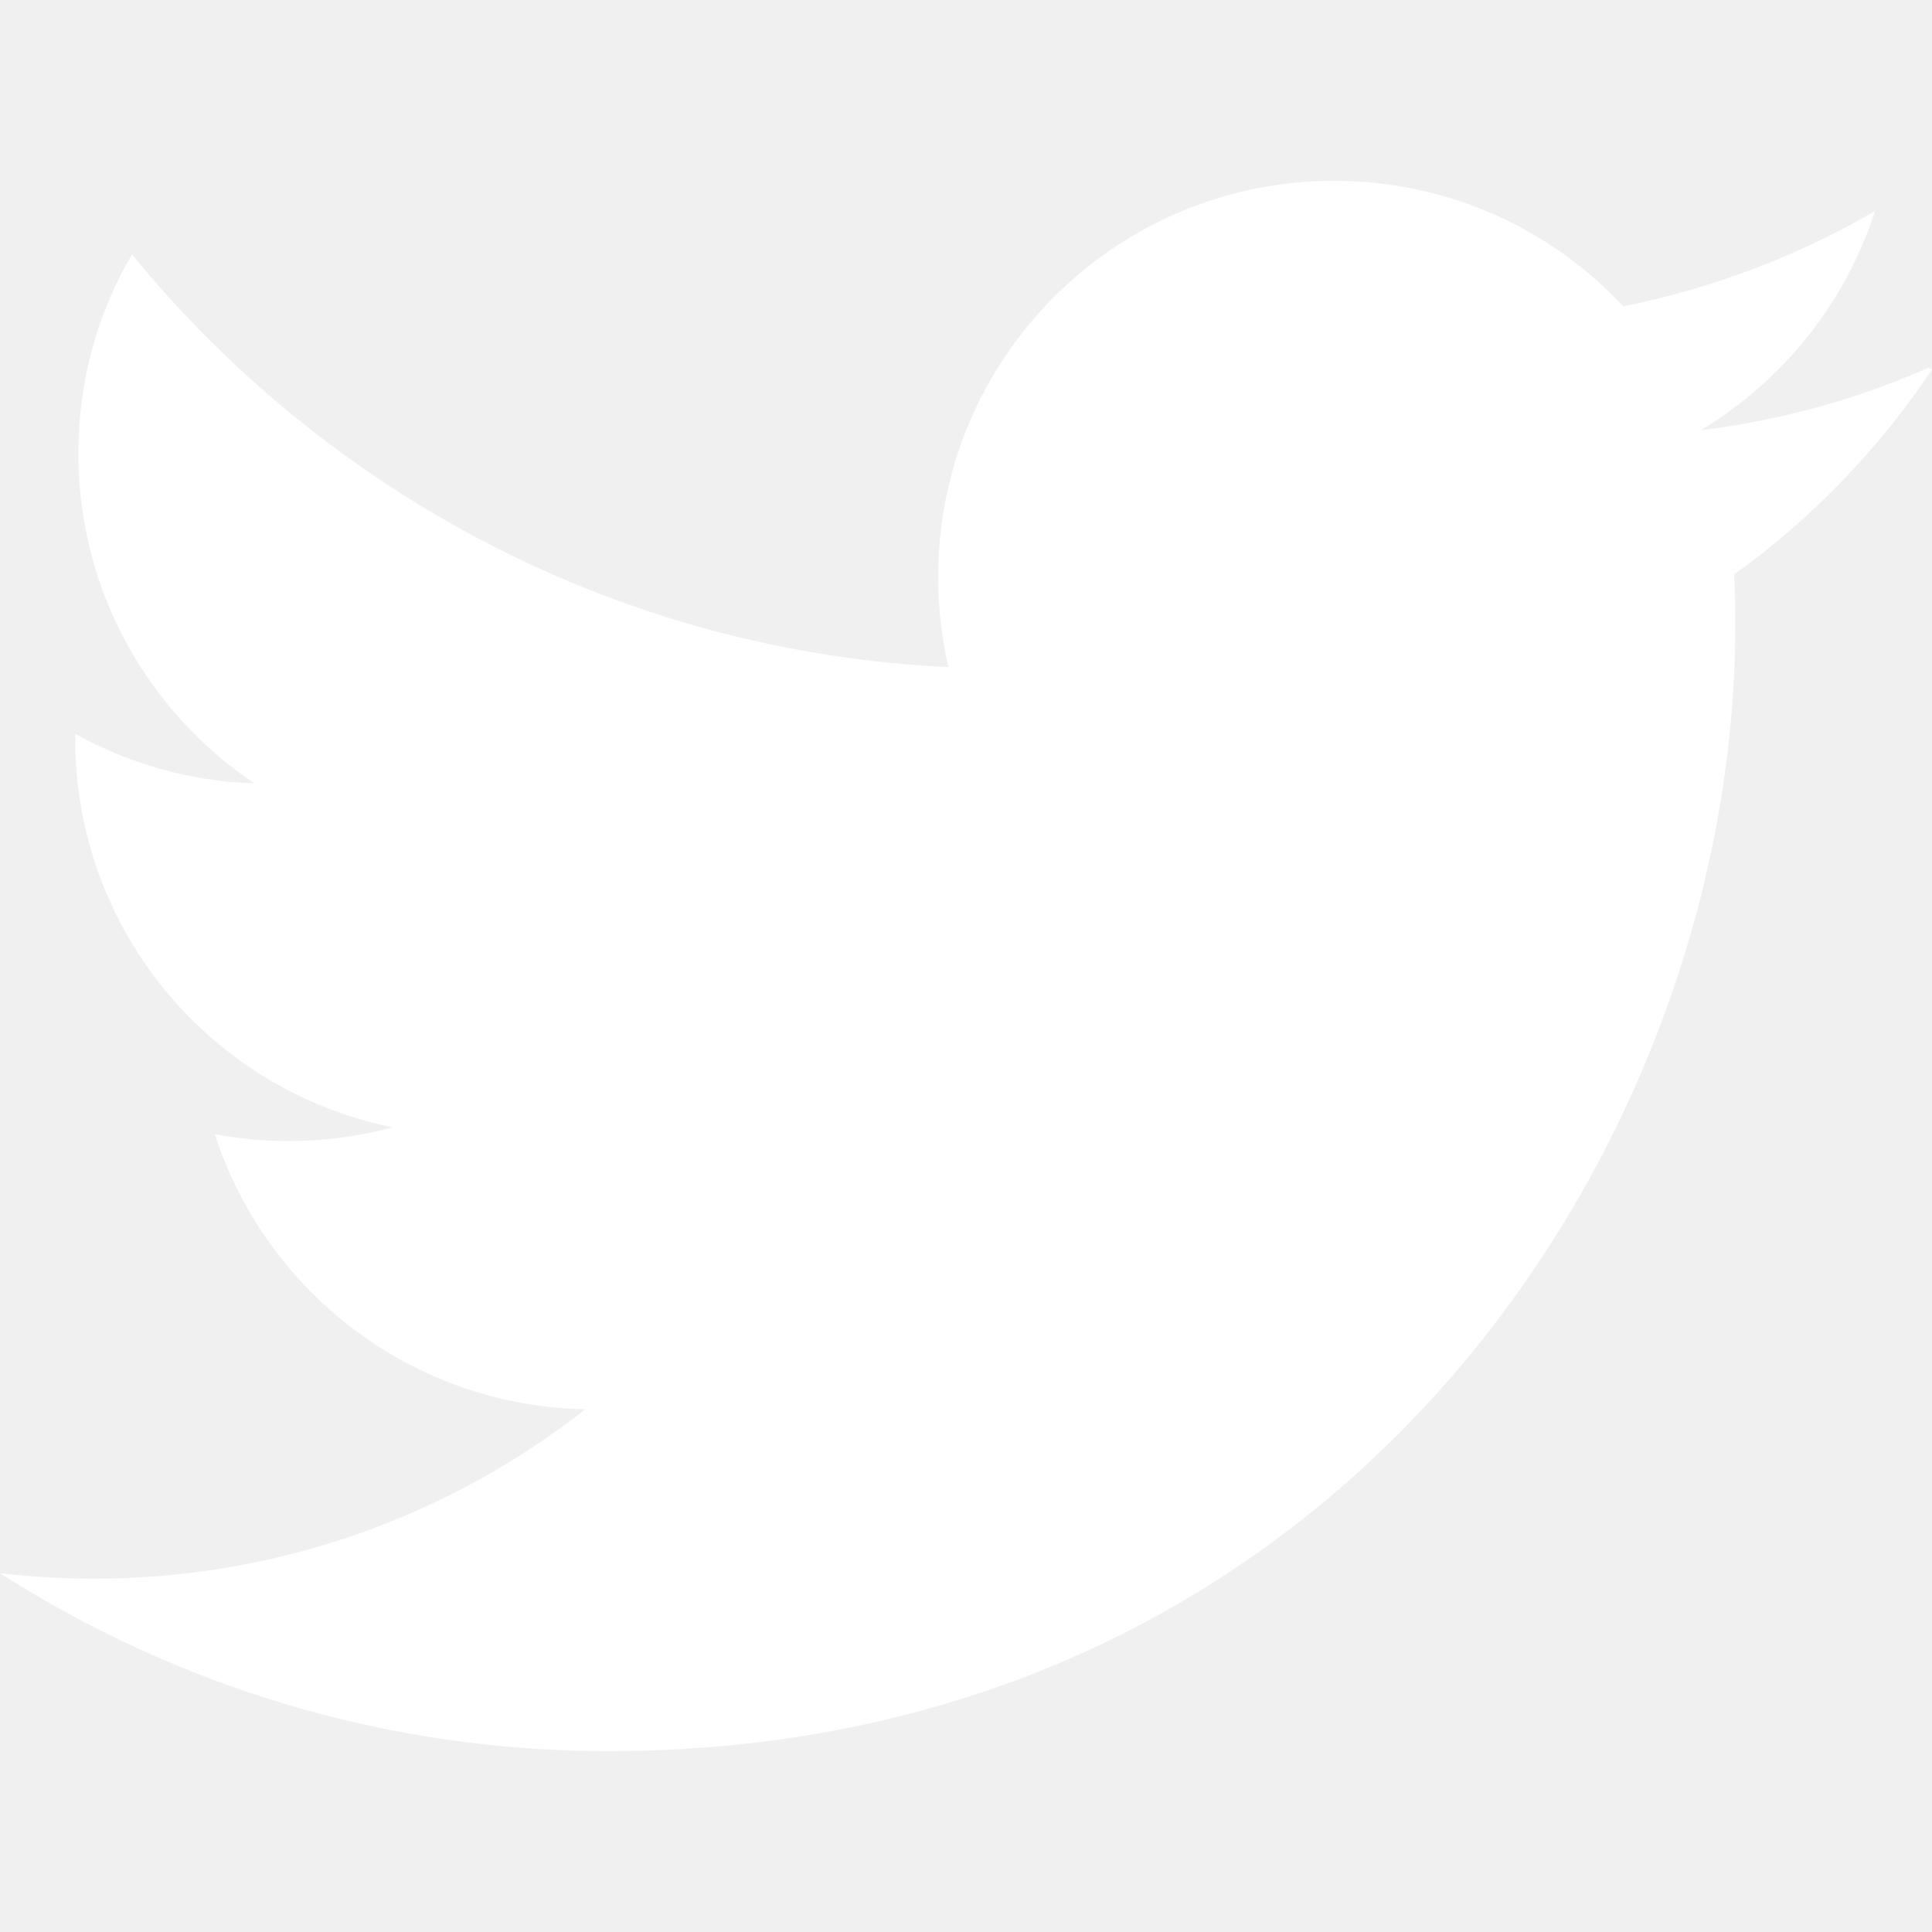
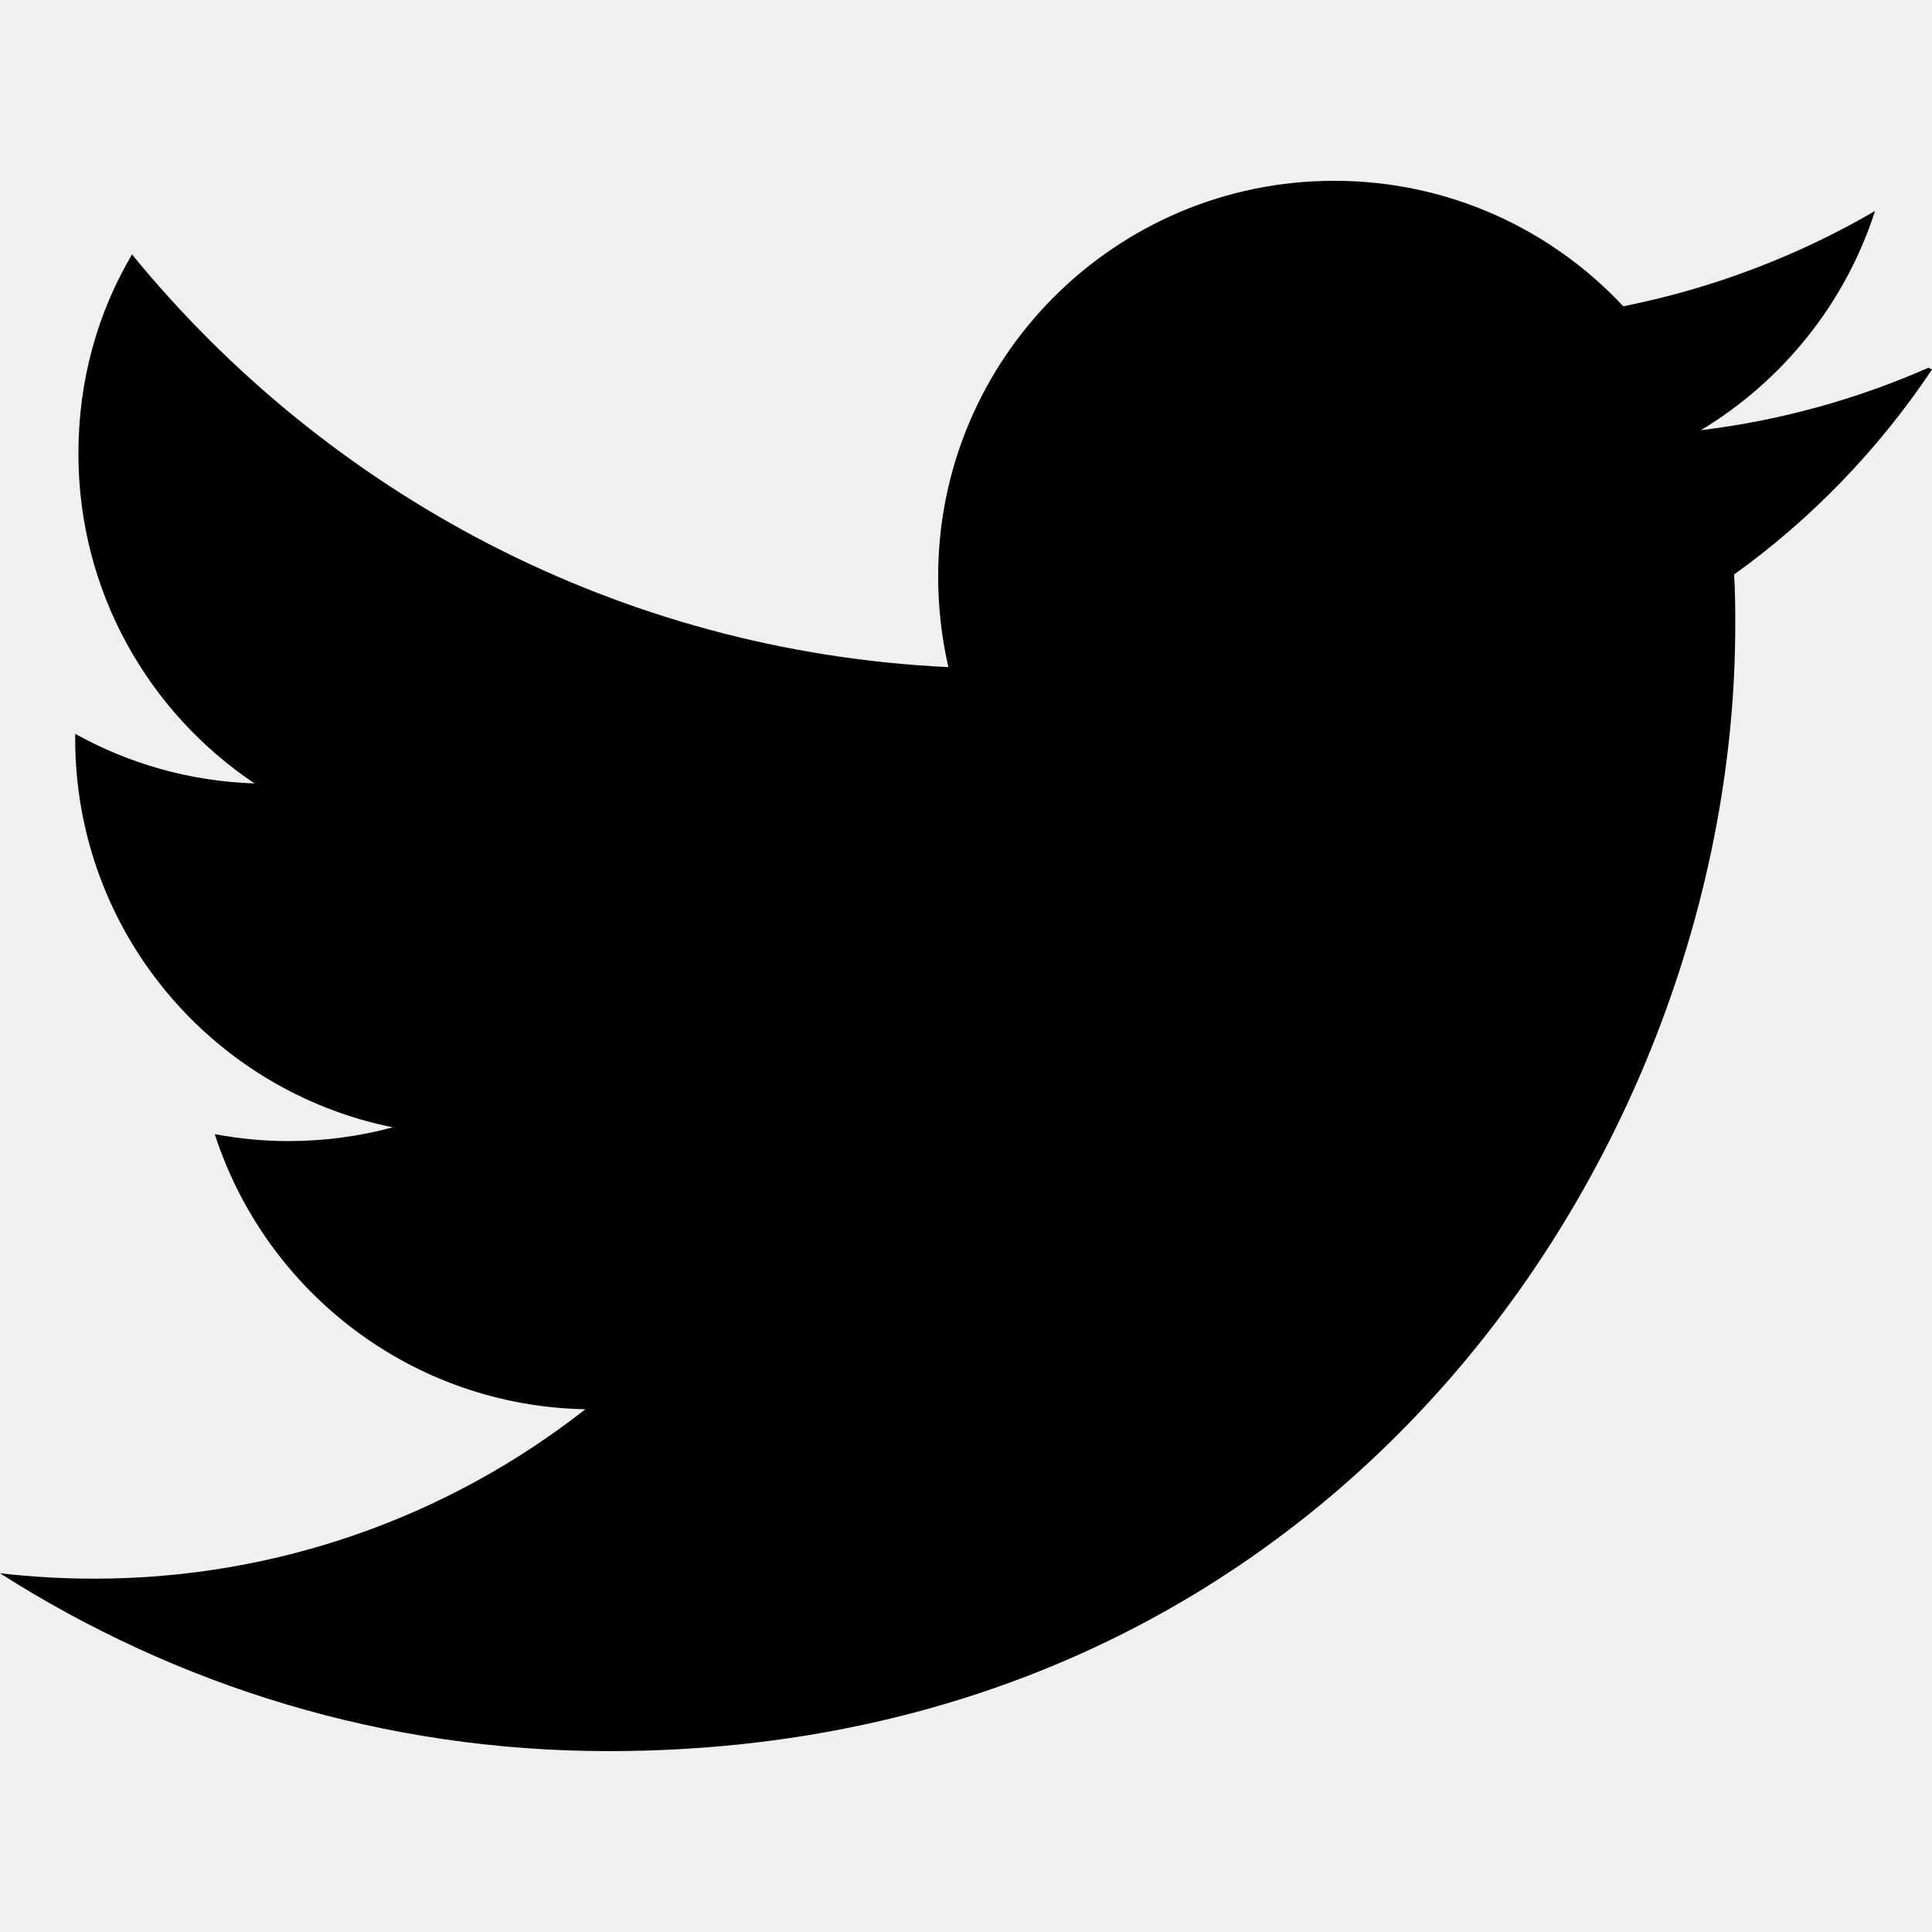
<svg xmlns="http://www.w3.org/2000/svg" role="img" viewBox="0 0 24 24">
-   <path fill="#ffffff" d="M23.954 4.569c-.885.389-1.83.654-2.825.775 1.014-.611 1.794-1.574 2.163-2.723-.951.555-2.005.959-3.127 1.184-.896-.959-2.173-1.559-3.591-1.559-2.717 0-4.92 2.203-4.92 4.917 0 .39.045.765.127 1.124C7.691 8.094 4.066 6.13 1.64 3.161c-.427.722-.666 1.561-.666 2.475 0 1.71.87 3.213 2.188 4.096-.807-.026-1.566-.248-2.228-.616v.061c0 2.385 1.693 4.374 3.946 4.827-.413.111-.849.171-1.296.171-.314 0-.615-.03-.916-.086.631 1.953 2.445 3.377 4.604 3.417-1.68 1.319-3.809 2.105-6.102 2.105-.39 0-.779-.023-1.17-.067 2.189 1.394 4.768 2.209 7.557 2.209 9.054 0 13.999-7.496 13.999-13.986 0-.209 0-.42-.015-.63.961-.689 1.8-1.56 2.46-2.548l-.047-.02z" />
+   <path d="M23.954 4.569c-.885.389-1.83.654-2.825.775 1.014-.611 1.794-1.574 2.163-2.723-.951.555-2.005.959-3.127 1.184-.896-.959-2.173-1.559-3.591-1.559-2.717 0-4.92 2.203-4.92 4.917 0 .39.045.765.127 1.124C7.691 8.094 4.066 6.13 1.64 3.161c-.427.722-.666 1.561-.666 2.475 0 1.71.87 3.213 2.188 4.096-.807-.026-1.566-.248-2.228-.616v.061c0 2.385 1.693 4.374 3.946 4.827-.413.111-.849.171-1.296.171-.314 0-.615-.03-.916-.086.631 1.953 2.445 3.377 4.604 3.417-1.68 1.319-3.809 2.105-6.102 2.105-.39 0-.779-.023-1.17-.067 2.189 1.394 4.768 2.209 7.557 2.209 9.054 0 13.999-7.496 13.999-13.986 0-.209 0-.42-.015-.63.961-.689 1.8-1.56 2.46-2.548l-.047-.02z" />
</svg>
